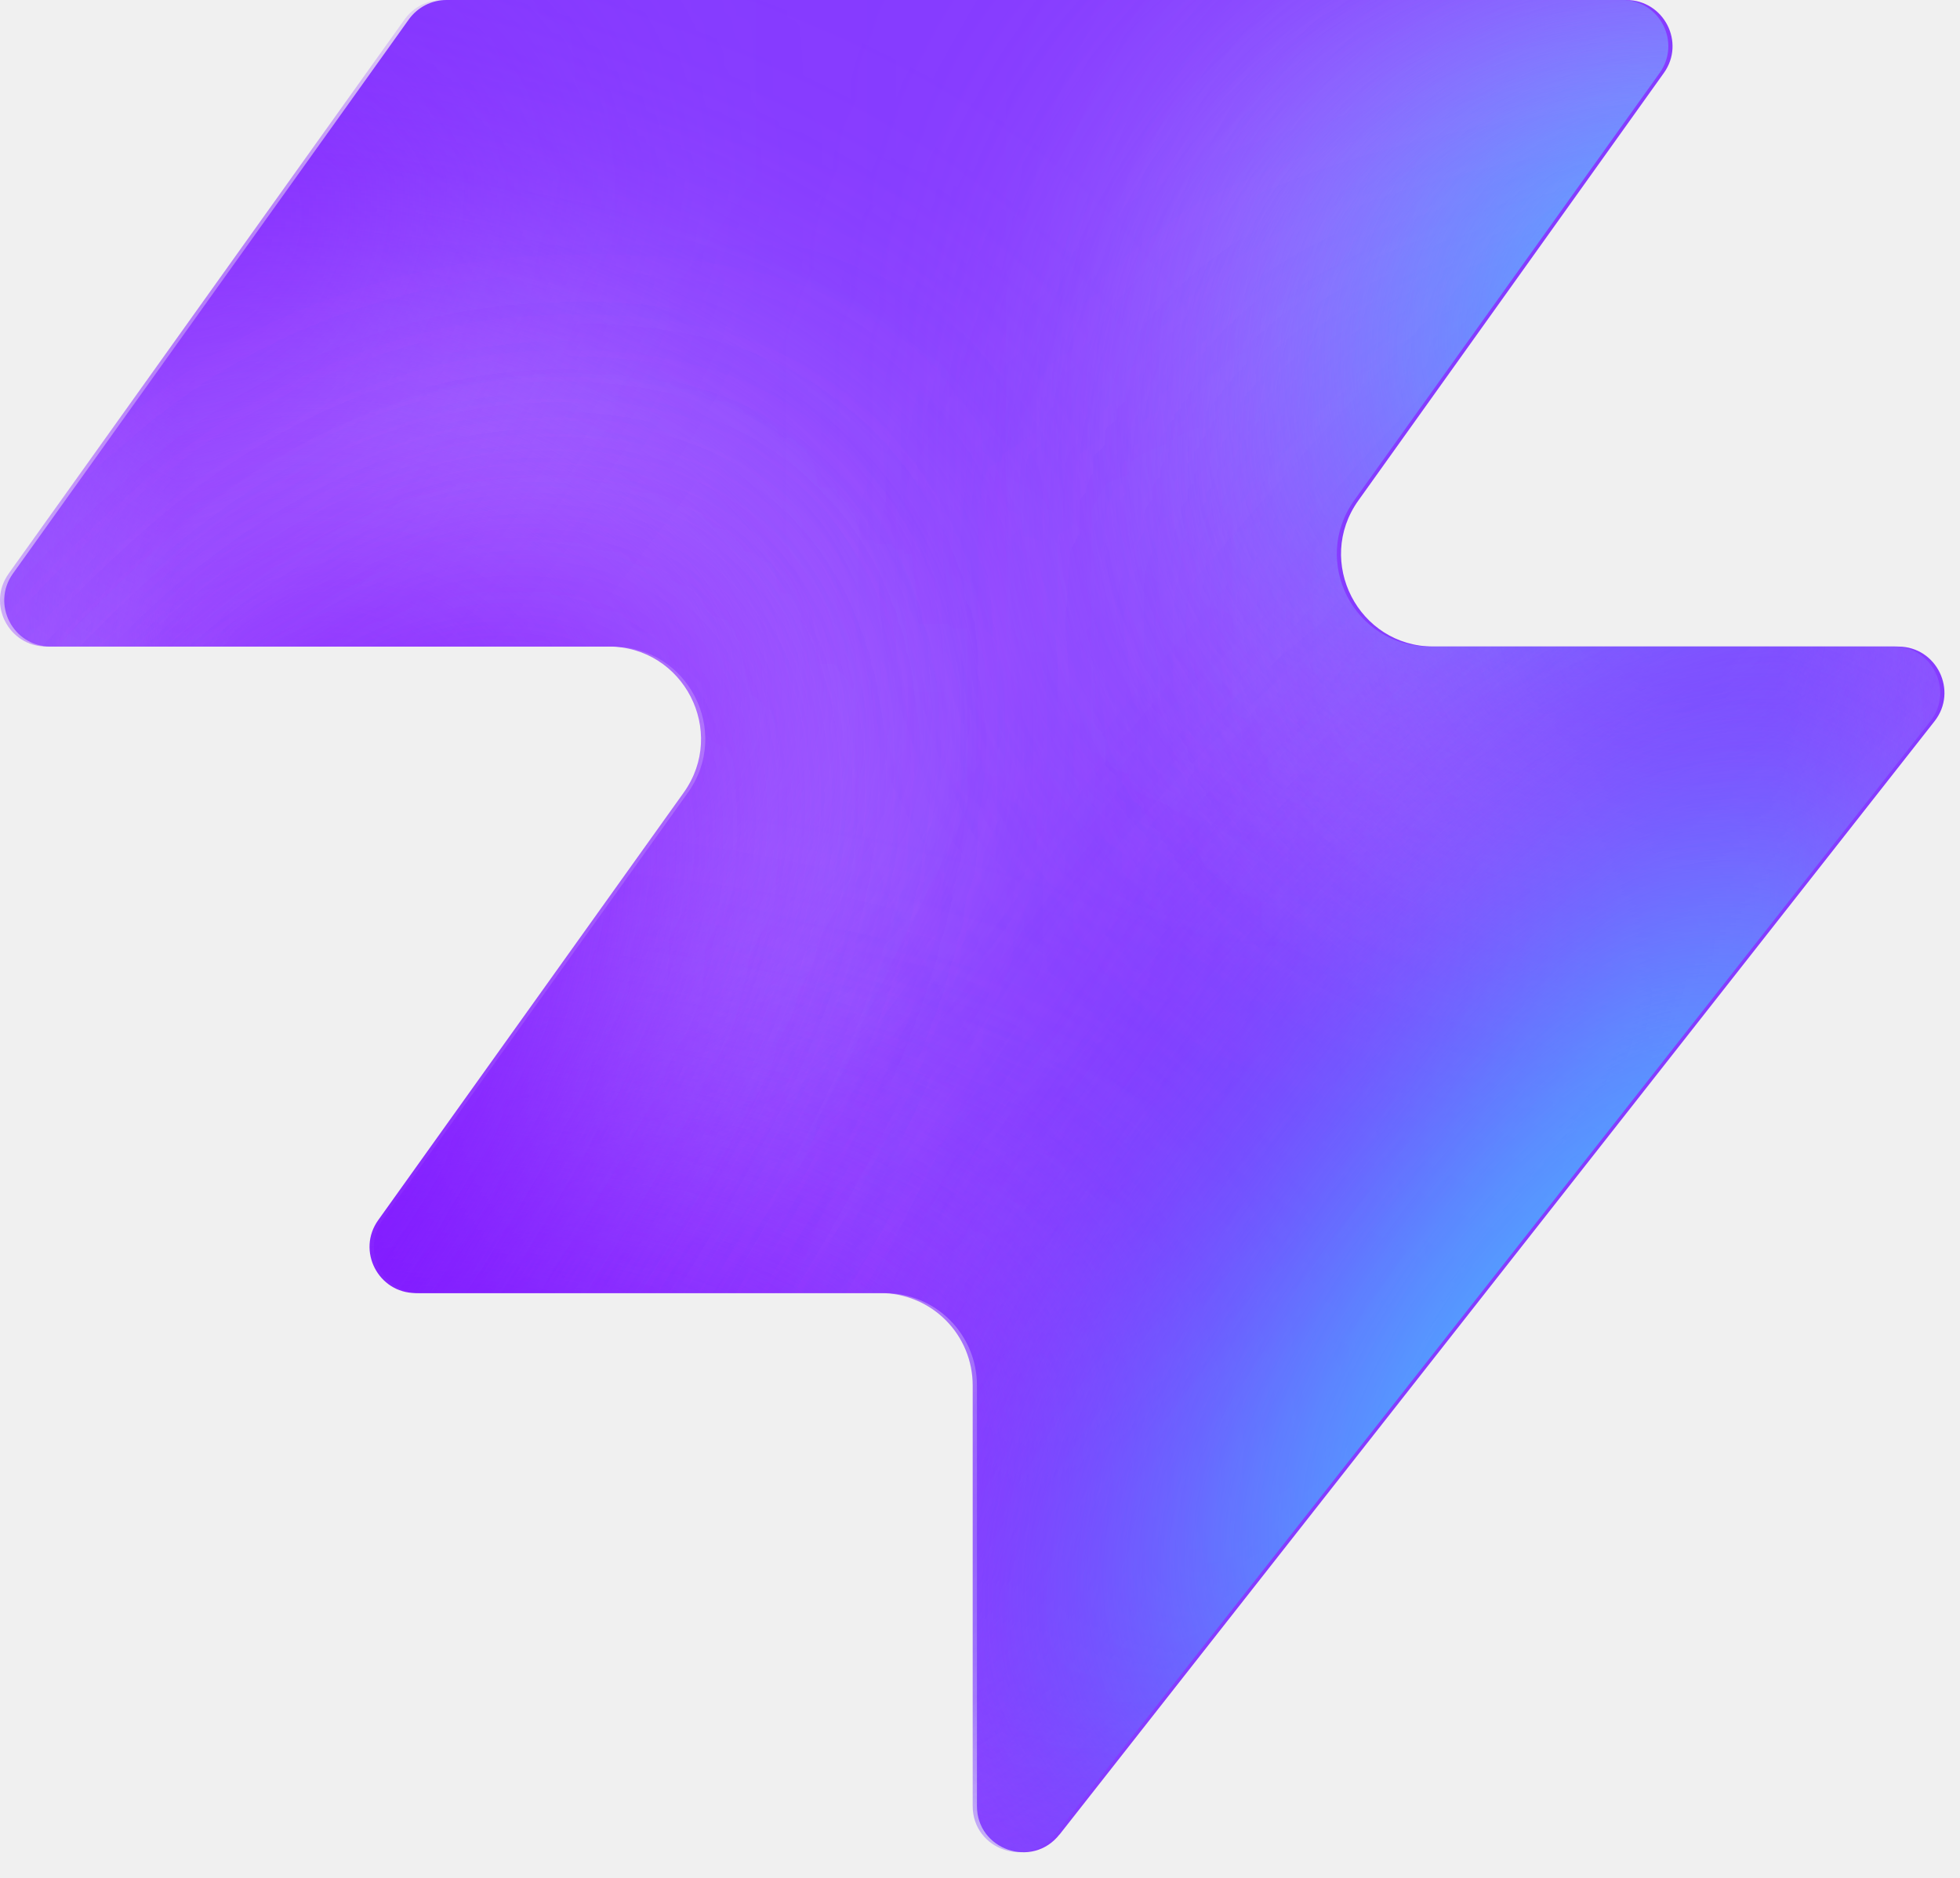
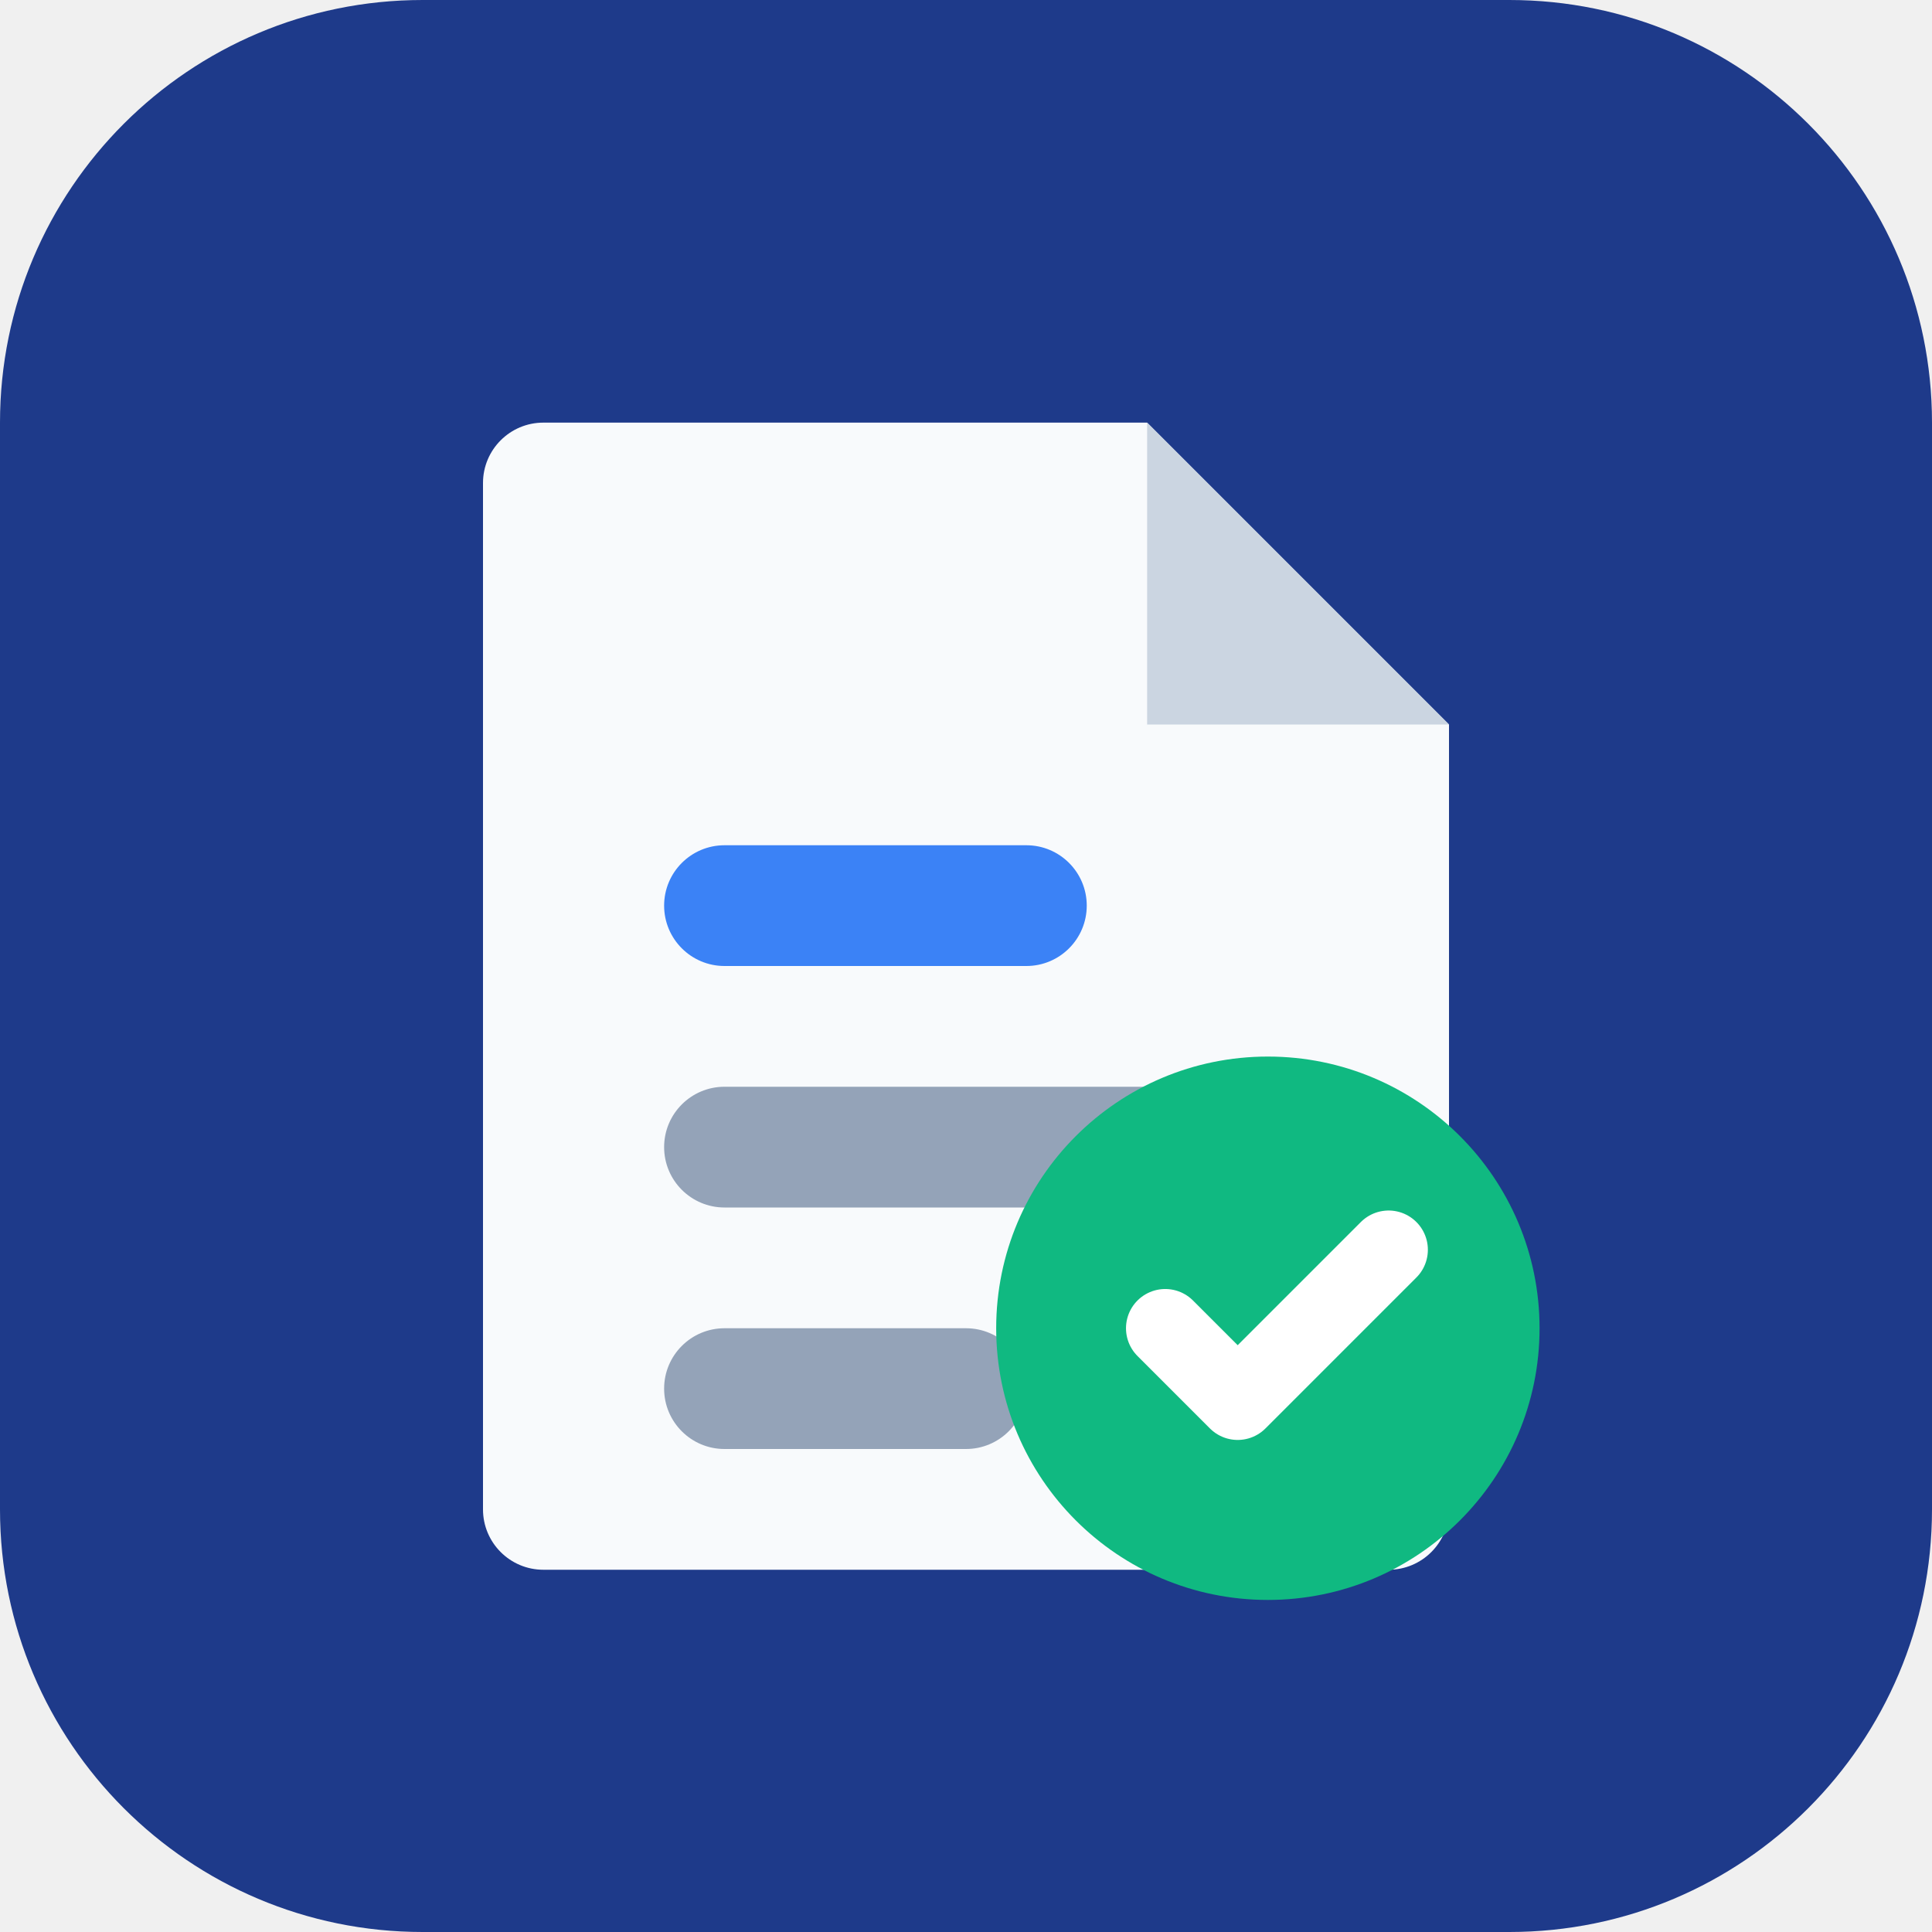
- <svg xmlns="http://www.w3.org/2000/svg" width="48" height="46" fill="none" viewBox="0 0 48 46">
-   <path fill="#863bff" d="M25.946 44.938c-.664.845-2.021.375-2.021-.698V33.937a2.26 2.26 0 0 0-2.262-2.262H10.287c-.92 0-1.456-1.04-.92-1.788l7.48-10.471c1.07-1.497 0-3.578-1.842-3.578H1.237c-.92 0-1.456-1.04-.92-1.788L10.013.474c.214-.297.556-.474.92-.474h28.894c.92 0 1.456 1.04.92 1.788l-7.48 10.471c-1.07 1.498 0 3.579 1.842 3.579h11.377c.943 0 1.473 1.088.89 1.83L25.947 44.94z" style="fill:#863bff;fill:color(display-p3 .525 .23 1);fill-opacity:1" />
-   <mask id="a" width="48" height="46" x="0" y="0" maskUnits="userSpaceOnUse" style="mask-type:alpha">
-     <path fill="#000" d="M25.842 44.938c-.664.844-2.021.375-2.021-.698V33.937a2.26 2.26 0 0 0-2.262-2.262H10.183c-.92 0-1.456-1.04-.92-1.788l7.48-10.471c1.07-1.498 0-3.579-1.842-3.579H1.133c-.92 0-1.456-1.04-.92-1.787L9.91.473c.214-.297.556-.474.92-.474h28.894c.92 0 1.456 1.04.92 1.788l-7.48 10.471c-1.07 1.498 0 3.578 1.842 3.578h11.377c.943 0 1.473 1.088.89 1.832L25.843 44.94z" style="fill:#000;fill-opacity:1" />
-   </mask>
-   <g mask="url(#a)">
-     <g filter="url(#b)">
-       <ellipse cx="5.508" cy="14.704" fill="#ede6ff" rx="5.508" ry="14.704" style="fill:#ede6ff;fill:color(display-p3 .927 .903 1);fill-opacity:1" transform="matrix(.00324 1 1 -.00324 -4.47 31.516)" />
-     </g>
-     <g filter="url(#c)">
-       <ellipse cx="10.399" cy="29.851" fill="#ede6ff" rx="10.399" ry="29.851" style="fill:#ede6ff;fill:color(display-p3 .927 .903 1);fill-opacity:1" transform="matrix(.00324 1 1 -.00324 -39.328 7.883)" />
-     </g>
-     <g filter="url(#d)">
-       <ellipse cx="5.508" cy="30.487" fill="#7e14ff" rx="5.508" ry="30.487" style="fill:#7e14ff;fill:color(display-p3 .492 .077 1);fill-opacity:1" transform="rotate(89.814 -25.913 -14.639)scale(1 -1)" />
-     </g>
-     <g filter="url(#e)">
-       <ellipse cx="5.508" cy="30.599" fill="#7e14ff" rx="5.508" ry="30.599" style="fill:#7e14ff;fill:color(display-p3 .492 .077 1);fill-opacity:1" transform="rotate(89.814 -32.644 -3.334)scale(1 -1)" />
-     </g>
-     <g filter="url(#f)">
-       <ellipse cx="5.508" cy="30.599" fill="#7e14ff" rx="5.508" ry="30.599" style="fill:#7e14ff;fill:color(display-p3 .492 .077 1);fill-opacity:1" transform="matrix(.00324 1 1 -.00324 -34.34 30.47)" />
-     </g>
-     <g filter="url(#g)">
-       <ellipse cx="14.072" cy="22.078" fill="#ede6ff" rx="14.072" ry="22.078" style="fill:#ede6ff;fill:color(display-p3 .927 .903 1);fill-opacity:1" transform="rotate(93.35 24.506 48.493)scale(-1 1)" />
-     </g>
-     <g filter="url(#h)">
-       <ellipse cx="3.47" cy="21.501" fill="#7e14ff" rx="3.47" ry="21.501" style="fill:#7e14ff;fill:color(display-p3 .492 .077 1);fill-opacity:1" transform="rotate(89.009 28.708 47.59)scale(-1 1)" />
-     </g>
-     <g filter="url(#i)">
-       <ellipse cx="3.47" cy="21.501" fill="#7e14ff" rx="3.47" ry="21.501" style="fill:#7e14ff;fill:color(display-p3 .492 .077 1);fill-opacity:1" transform="rotate(89.009 28.708 47.59)scale(-1 1)" />
-     </g>
-     <g filter="url(#j)">
-       <ellipse cx=".387" cy="8.972" fill="#7e14ff" rx="4.407" ry="29.108" style="fill:#7e14ff;fill:color(display-p3 .492 .077 1);fill-opacity:1" transform="rotate(39.51 .387 8.972)" />
-     </g>
-     <g filter="url(#k)">
-       <ellipse cx="47.523" cy="-6.092" fill="#7e14ff" rx="4.407" ry="29.108" style="fill:#7e14ff;fill:color(display-p3 .492 .077 1);fill-opacity:1" transform="rotate(37.892 47.523 -6.092)" />
-     </g>
-     <g filter="url(#l)">
-       <ellipse cx="41.412" cy="6.333" fill="#47bfff" rx="5.971" ry="9.665" style="fill:#47bfff;fill:color(display-p3 .28 .748 1);fill-opacity:1" transform="rotate(37.892 41.412 6.333)" />
-     </g>
-     <g filter="url(#m)">
-       <ellipse cx="-1.879" cy="38.332" fill="#7e14ff" rx="4.407" ry="29.108" style="fill:#7e14ff;fill:color(display-p3 .492 .077 1);fill-opacity:1" transform="rotate(37.892 -1.88 38.332)" />
-     </g>
-     <g filter="url(#n)">
-       <ellipse cx="-1.879" cy="38.332" fill="#7e14ff" rx="4.407" ry="29.108" style="fill:#7e14ff;fill:color(display-p3 .492 .077 1);fill-opacity:1" transform="rotate(37.892 -1.88 38.332)" />
-     </g>
-     <g filter="url(#o)">
-       <ellipse cx="35.651" cy="29.907" fill="#7e14ff" rx="4.407" ry="29.108" style="fill:#7e14ff;fill:color(display-p3 .492 .077 1);fill-opacity:1" transform="rotate(37.892 35.651 29.907)" />
-     </g>
-     <g filter="url(#p)">
-       <ellipse cx="38.418" cy="32.4" fill="#47bfff" rx="5.971" ry="15.297" style="fill:#47bfff;fill:color(display-p3 .28 .748 1);fill-opacity:1" transform="rotate(37.892 38.418 32.4)" />
-     </g>
-   </g>
-   <defs>
-     <filter id="b" width="60.045" height="41.654" x="-19.77" y="16.149" color-interpolation-filters="sRGB" filterUnits="userSpaceOnUse">
-       <feFlood flood-opacity="0" result="BackgroundImageFix" />
-       <feBlend in="SourceGraphic" in2="BackgroundImageFix" result="shape" />
-       <feGaussianBlur result="effect1_foregroundBlur_2002_17158" stdDeviation="7.659" />
-     </filter>
-     <filter id="c" width="90.34" height="51.437" x="-54.613" y="-7.533" color-interpolation-filters="sRGB" filterUnits="userSpaceOnUse">
-       <feFlood flood-opacity="0" result="BackgroundImageFix" />
-       <feBlend in="SourceGraphic" in2="BackgroundImageFix" result="shape" />
-       <feGaussianBlur result="effect1_foregroundBlur_2002_17158" stdDeviation="7.659" />
-     </filter>
-     <filter id="d" width="79.355" height="29.4" x="-49.64" y="2.03" color-interpolation-filters="sRGB" filterUnits="userSpaceOnUse">
-       <feFlood flood-opacity="0" result="BackgroundImageFix" />
-       <feBlend in="SourceGraphic" in2="BackgroundImageFix" result="shape" />
-       <feGaussianBlur result="effect1_foregroundBlur_2002_17158" stdDeviation="4.596" />
-     </filter>
-     <filter id="e" width="79.579" height="29.4" x="-45.045" y="20.029" color-interpolation-filters="sRGB" filterUnits="userSpaceOnUse">
-       <feFlood flood-opacity="0" result="BackgroundImageFix" />
-       <feBlend in="SourceGraphic" in2="BackgroundImageFix" result="shape" />
-       <feGaussianBlur result="effect1_foregroundBlur_2002_17158" stdDeviation="4.596" />
-     </filter>
-     <filter id="f" width="79.579" height="29.4" x="-43.513" y="21.178" color-interpolation-filters="sRGB" filterUnits="userSpaceOnUse">
-       <feFlood flood-opacity="0" result="BackgroundImageFix" />
-       <feBlend in="SourceGraphic" in2="BackgroundImageFix" result="shape" />
-       <feGaussianBlur result="effect1_foregroundBlur_2002_17158" stdDeviation="4.596" />
-     </filter>
-     <filter id="g" width="74.749" height="58.852" x="15.756" y="-17.901" color-interpolation-filters="sRGB" filterUnits="userSpaceOnUse">
-       <feFlood flood-opacity="0" result="BackgroundImageFix" />
-       <feBlend in="SourceGraphic" in2="BackgroundImageFix" result="shape" />
-       <feGaussianBlur result="effect1_foregroundBlur_2002_17158" stdDeviation="7.659" />
-     </filter>
-     <filter id="h" width="61.377" height="25.362" x="23.548" y="2.284" color-interpolation-filters="sRGB" filterUnits="userSpaceOnUse">
-       <feFlood flood-opacity="0" result="BackgroundImageFix" />
-       <feBlend in="SourceGraphic" in2="BackgroundImageFix" result="shape" />
-       <feGaussianBlur result="effect1_foregroundBlur_2002_17158" stdDeviation="4.596" />
-     </filter>
-     <filter id="i" width="61.377" height="25.362" x="23.548" y="2.284" color-interpolation-filters="sRGB" filterUnits="userSpaceOnUse">
-       <feFlood flood-opacity="0" result="BackgroundImageFix" />
-       <feBlend in="SourceGraphic" in2="BackgroundImageFix" result="shape" />
-       <feGaussianBlur result="effect1_foregroundBlur_2002_17158" stdDeviation="4.596" />
-     </filter>
-     <filter id="j" width="56.045" height="63.649" x="-27.636" y="-22.853" color-interpolation-filters="sRGB" filterUnits="userSpaceOnUse">
-       <feFlood flood-opacity="0" result="BackgroundImageFix" />
-       <feBlend in="SourceGraphic" in2="BackgroundImageFix" result="shape" />
-       <feGaussianBlur result="effect1_foregroundBlur_2002_17158" stdDeviation="4.596" />
-     </filter>
-     <filter id="k" width="54.814" height="64.646" x="20.116" y="-38.415" color-interpolation-filters="sRGB" filterUnits="userSpaceOnUse">
-       <feFlood flood-opacity="0" result="BackgroundImageFix" />
-       <feBlend in="SourceGraphic" in2="BackgroundImageFix" result="shape" />
-       <feGaussianBlur result="effect1_foregroundBlur_2002_17158" stdDeviation="4.596" />
-     </filter>
-     <filter id="l" width="33.541" height="35.313" x="24.641" y="-11.323" color-interpolation-filters="sRGB" filterUnits="userSpaceOnUse">
-       <feFlood flood-opacity="0" result="BackgroundImageFix" />
-       <feBlend in="SourceGraphic" in2="BackgroundImageFix" result="shape" />
-       <feGaussianBlur result="effect1_foregroundBlur_2002_17158" stdDeviation="4.596" />
-     </filter>
-     <filter id="m" width="54.814" height="64.646" x="-29.286" y="6.009" color-interpolation-filters="sRGB" filterUnits="userSpaceOnUse">
-       <feFlood flood-opacity="0" result="BackgroundImageFix" />
-       <feBlend in="SourceGraphic" in2="BackgroundImageFix" result="shape" />
-       <feGaussianBlur result="effect1_foregroundBlur_2002_17158" stdDeviation="4.596" />
-     </filter>
-     <filter id="n" width="54.814" height="64.646" x="-29.286" y="6.009" color-interpolation-filters="sRGB" filterUnits="userSpaceOnUse">
-       <feFlood flood-opacity="0" result="BackgroundImageFix" />
-       <feBlend in="SourceGraphic" in2="BackgroundImageFix" result="shape" />
-       <feGaussianBlur result="effect1_foregroundBlur_2002_17158" stdDeviation="4.596" />
-     </filter>
-     <filter id="o" width="54.814" height="64.646" x="8.244" y="-2.416" color-interpolation-filters="sRGB" filterUnits="userSpaceOnUse">
-       <feFlood flood-opacity="0" result="BackgroundImageFix" />
-       <feBlend in="SourceGraphic" in2="BackgroundImageFix" result="shape" />
-       <feGaussianBlur result="effect1_foregroundBlur_2002_17158" stdDeviation="4.596" />
-     </filter>
-     <filter id="p" width="39.409" height="43.623" x="18.713" y="10.588" color-interpolation-filters="sRGB" filterUnits="userSpaceOnUse">
-       <feFlood flood-opacity="0" result="BackgroundImageFix" />
-       <feBlend in="SourceGraphic" in2="BackgroundImageFix" result="shape" />
-       <feGaussianBlur result="effect1_foregroundBlur_2002_17158" stdDeviation="4.596" />
-     </filter>
-   </defs>
+ <svg xmlns="http://www.w3.org/2000/svg" viewBox="0 0 32 32">
+   <rect width="32" height="32" rx="7" fill="#1e3a8a" />
+   <path d="M9 7h10l5 5v13a1 1 0 0 1-1 1H9a1 1 0 0 1-1-1V8a1 1 0 0 1 1-1z" fill="#f8fafc" />
+   <path d="M19 7v5h5z" fill="#cbd5e1" />
+   <rect x="11" y="14" width="7" height="2" rx="1" fill="#3b82f6" />
+   <rect x="11" y="18" width="10" height="2" rx="1" fill="#94a3b8" />
+   <rect x="11" y="22" width="6" height="2" rx="1" fill="#94a3b8" />
+   <circle cx="21" cy="22" r="4.5" fill="#10b981" />
+   <path d="M19.3 22l1.2 1.2 2.5-2.5" fill="none" stroke="#ffffff" stroke-width="1.3" stroke-linecap="round" stroke-linejoin="round" />
</svg>
